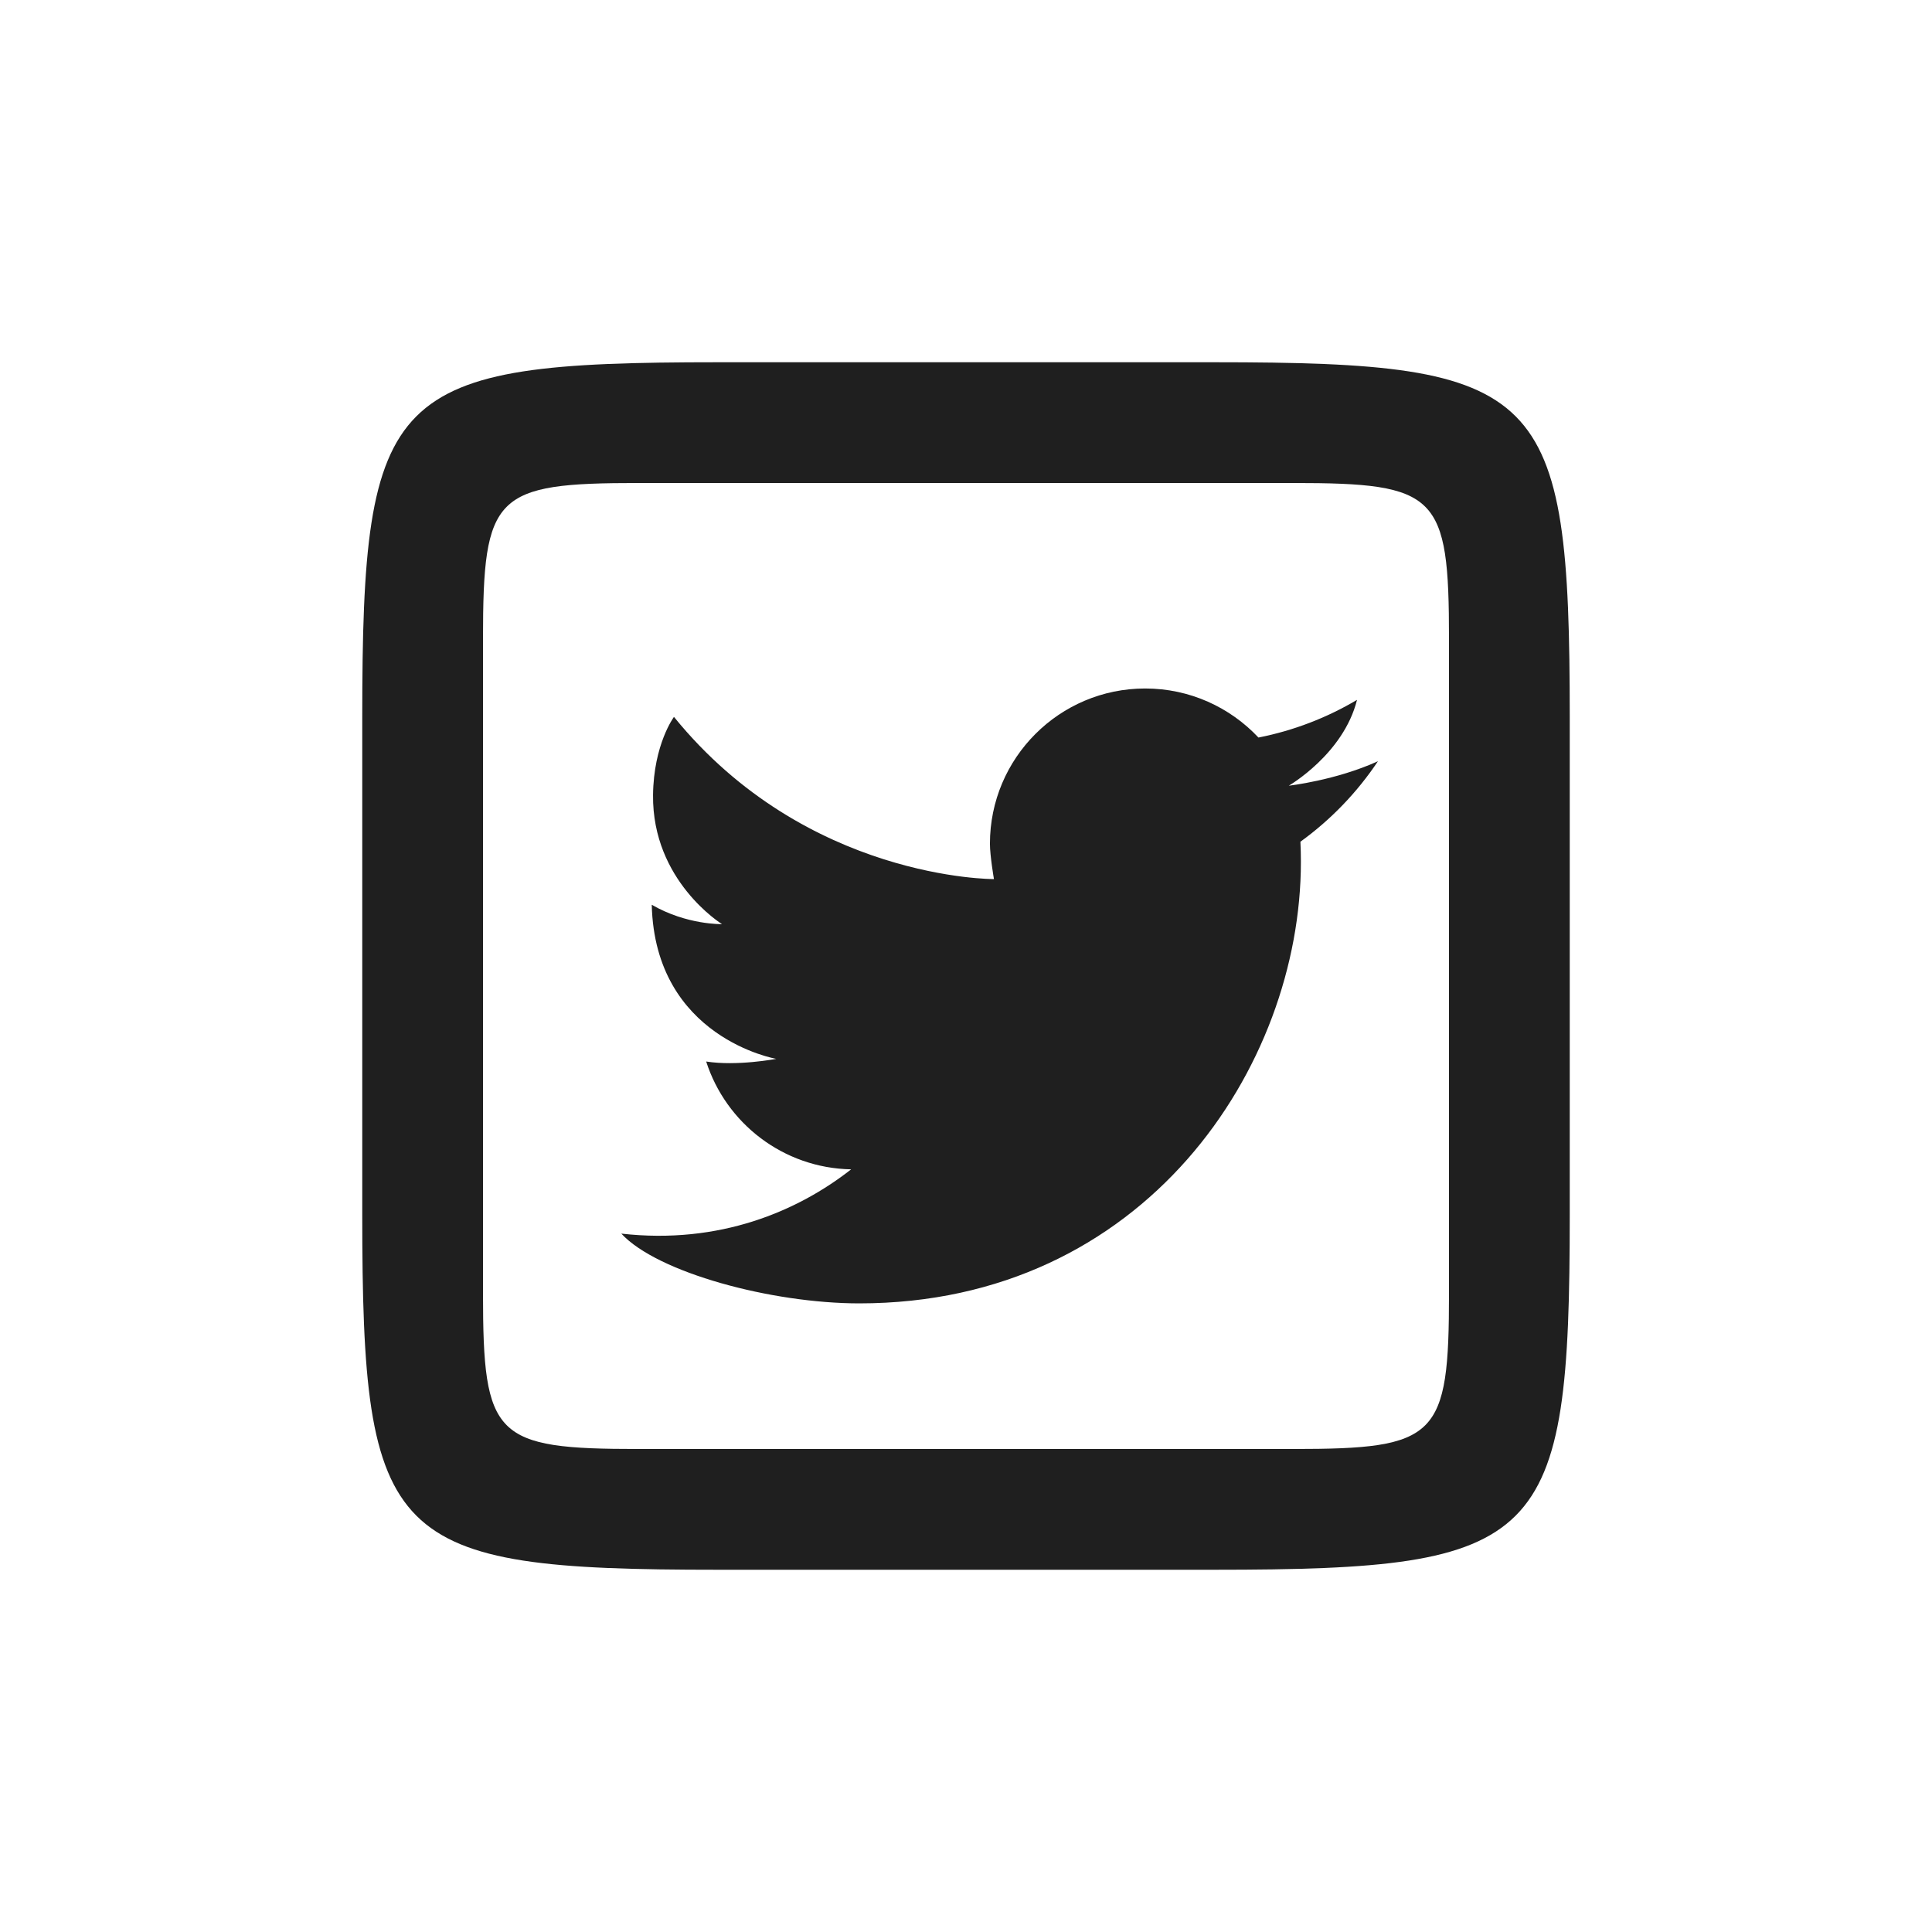
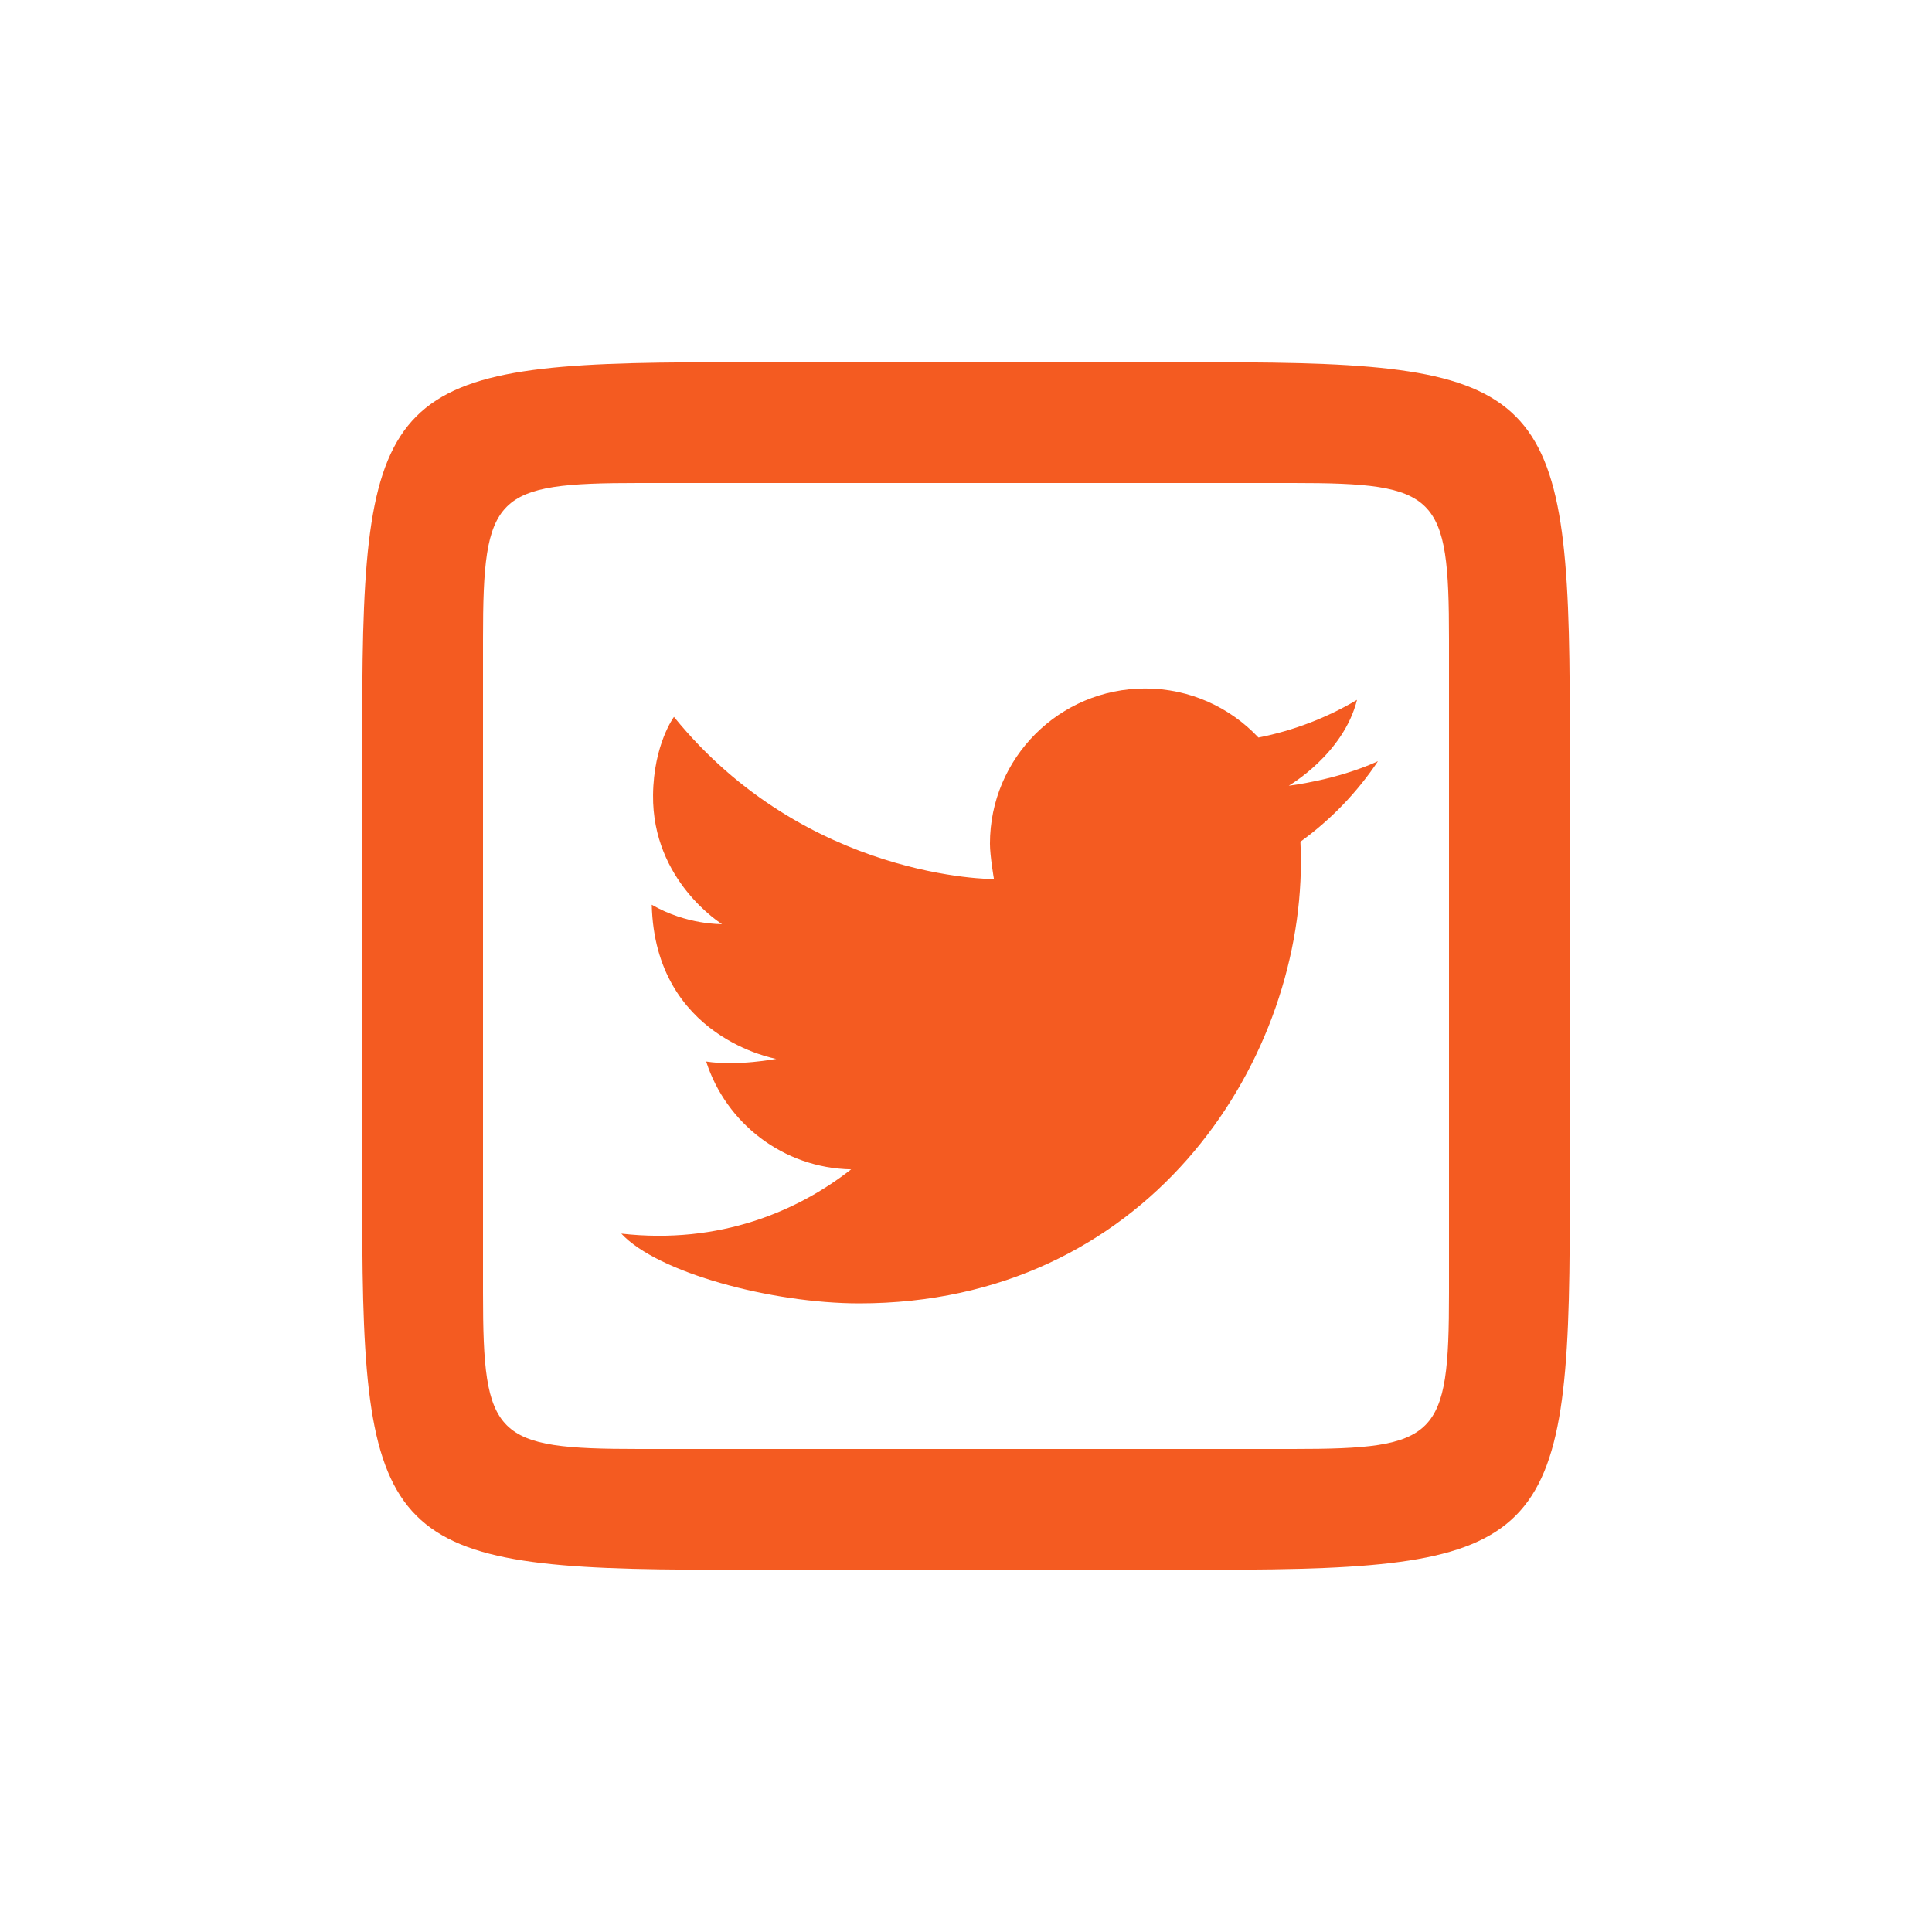
- <svg xmlns="http://www.w3.org/2000/svg" viewBox="0 0 64 64" width="12px" height="12px" fill="#1f1f1f">
+ <svg xmlns="http://www.w3.org/2000/svg" viewBox="0 0 64 64" width="12px" height="12px" fill="#f45b21">
  <path d="M 23.773 12 C 12.855 12 12 12.854 12 23.773 L 12 40.227 C 12 51.145 12.855 52 23.773 52 L 40.227 52 C 51.145 52 52 51.146 52 40.227 L 52 23.773 C 52 12.854 51.146 12 40.227 12 L 23.773 12 z M 21.168 16 L 42.832 16 C 47.625 16 48 16.375 48 21.168 L 48 42.832 C 48 47.625 47.624 48 42.832 48 L 21.168 48 C 16.375 48 16 47.624 16 42.832 L 16 21.168 C 16 16.375 16.375 16 21.168 16 z M 37.936 22.807 C 35.096 22.807 32.793 25.11 32.793 27.949 C 32.793 28.353 32.926 29.121 32.926 29.121 C 32.926 29.121 26.719 29.158 22.326 23.748 C 22.326 23.748 21.652 24.652 21.633 26.334 C 21.6 29.185 23.918 30.613 23.918 30.613 C 23.918 30.613 22.753 30.645 21.59 29.971 C 21.695 34.387 25.715 35.076 25.715 35.076 C 25.715 35.076 24.416 35.325 23.393 35.164 C 24.048 37.206 25.945 38.694 28.195 38.736 C 26.436 40.116 23.844 41.235 20.582 40.865 C 21.776 42.158 25.561 43.176 28.465 43.176 C 37.922 43.176 43.094 35.342 43.094 28.547 C 43.094 28.325 43.088 28.103 43.078 27.883 C 44.084 27.156 44.957 26.25 45.646 25.217 C 44.243 25.854 42.693 26.027 42.693 26.027 C 42.693 26.027 44.505 24.98 44.953 23.184 C 43.96 23.773 42.859 24.201 41.688 24.432 C 40.749 23.433 39.414 22.807 37.936 22.807 z" />
</svg>
